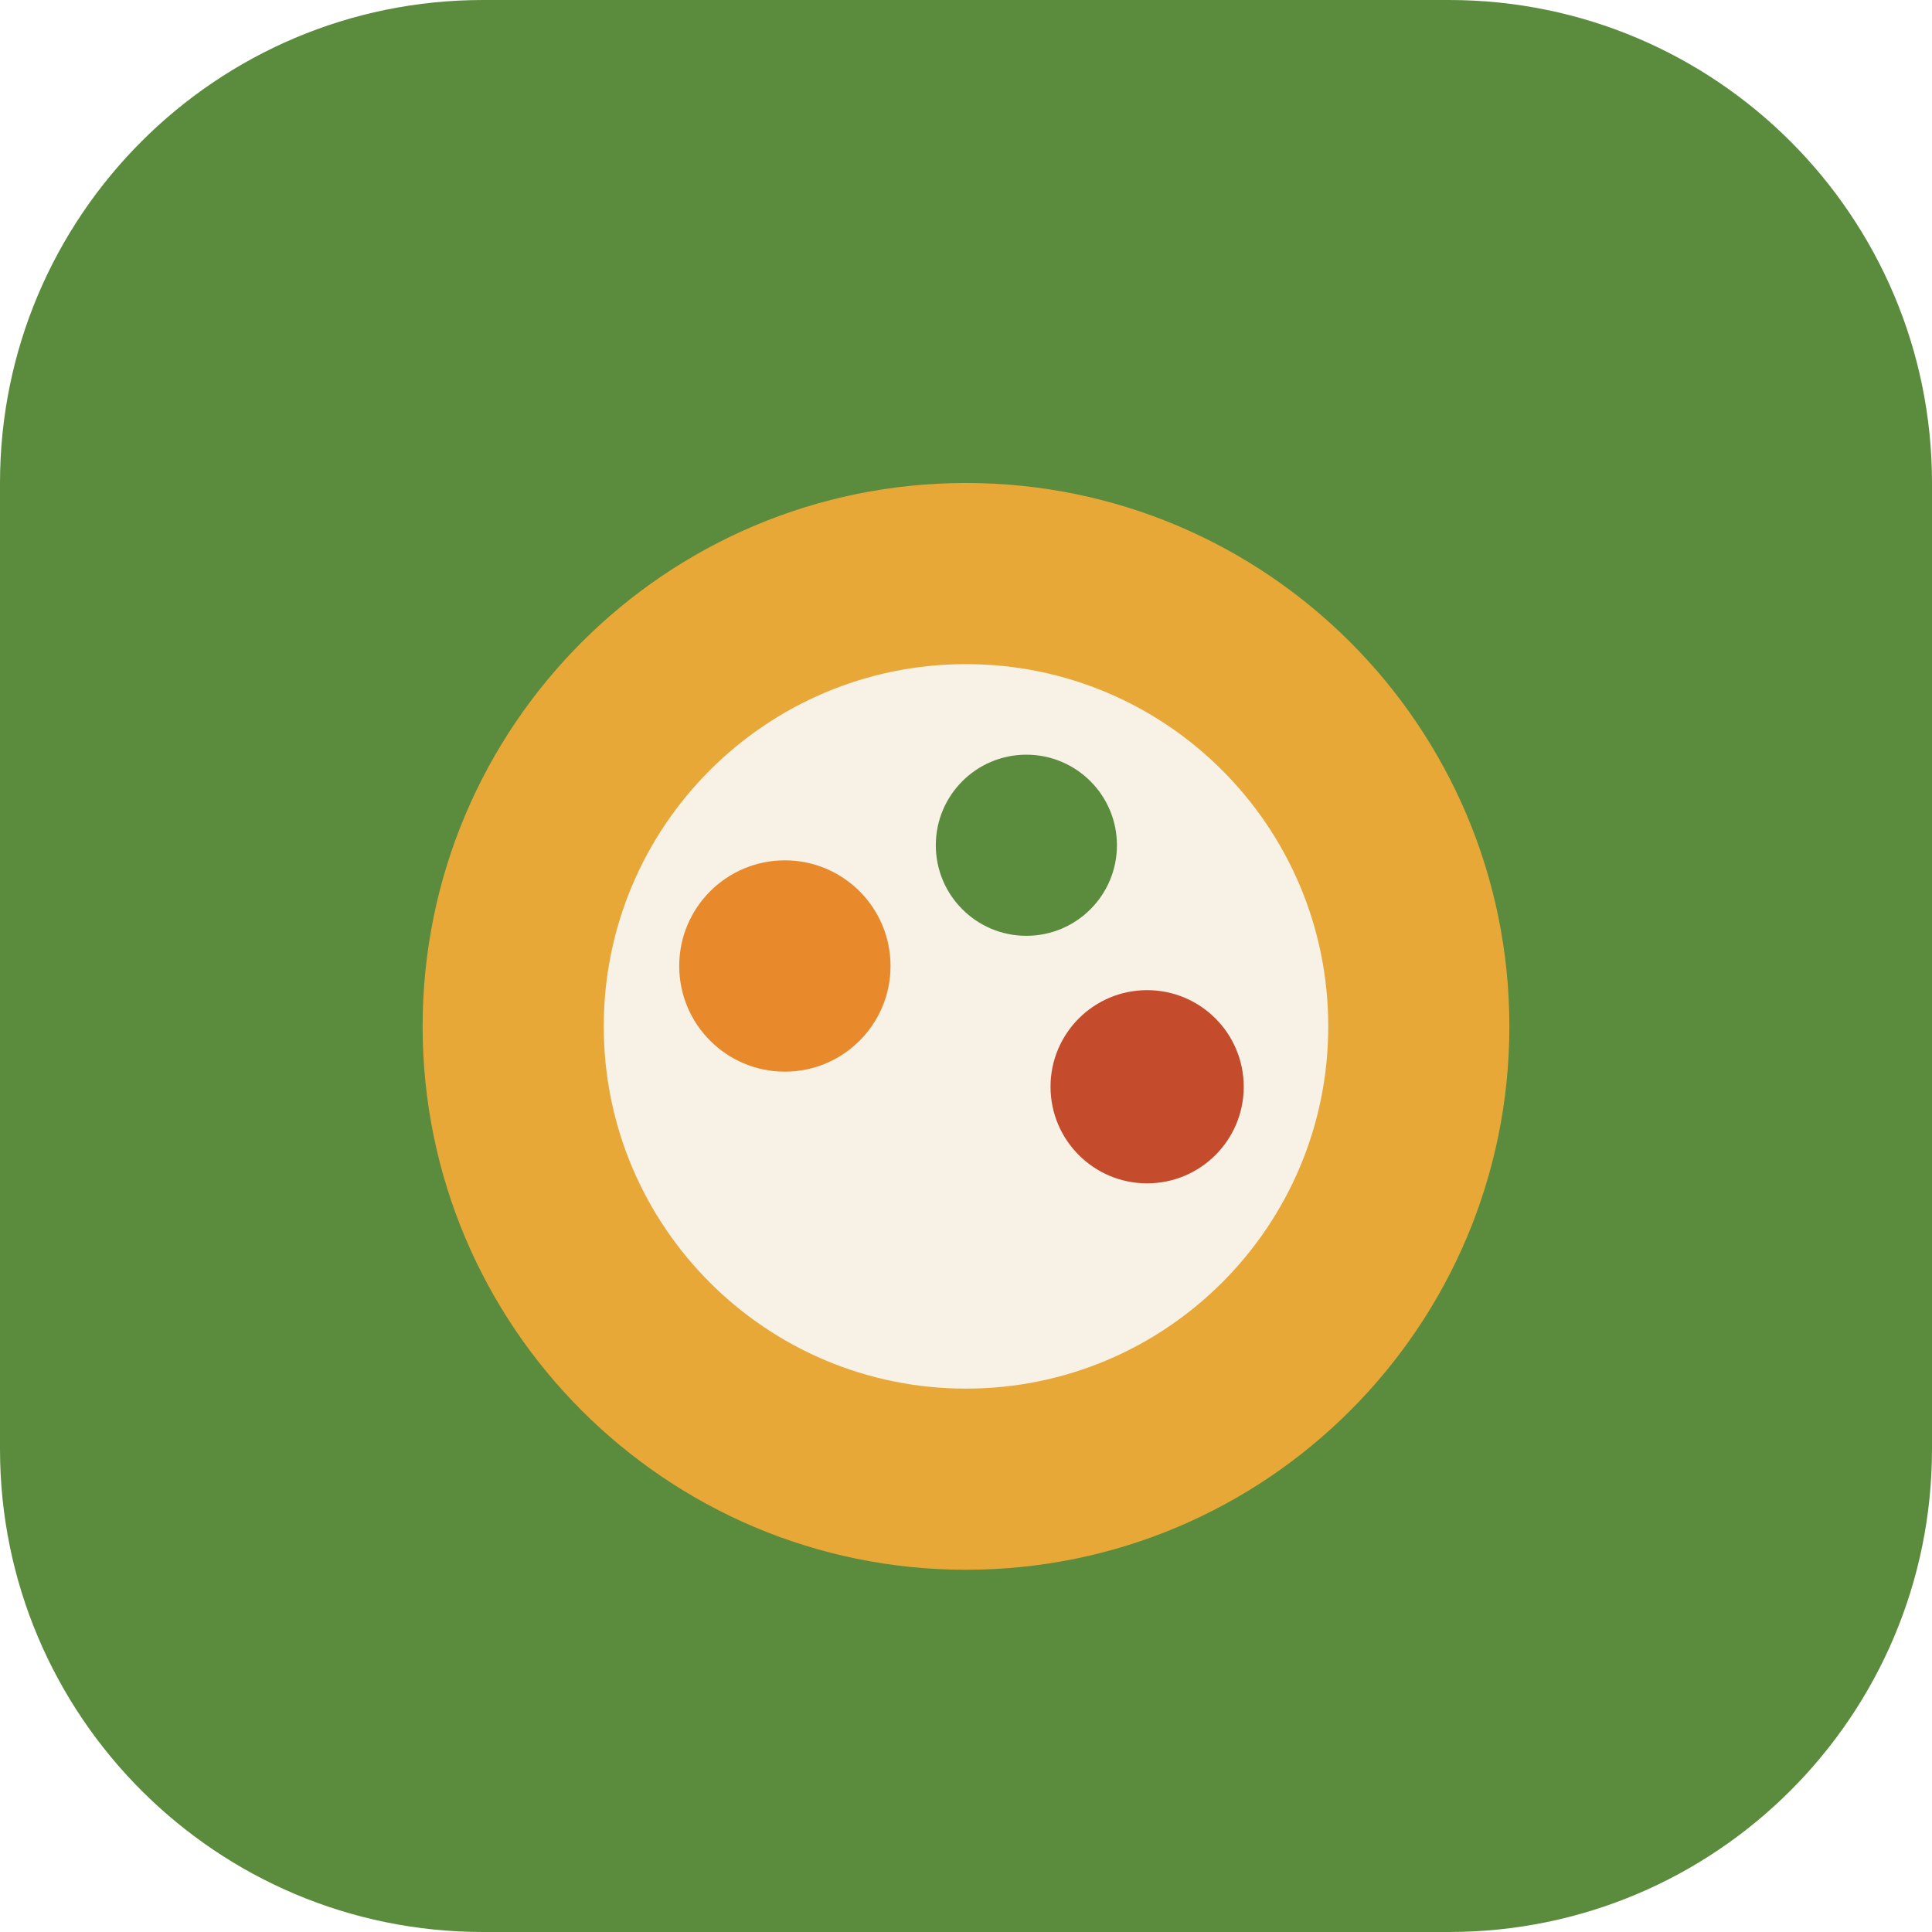
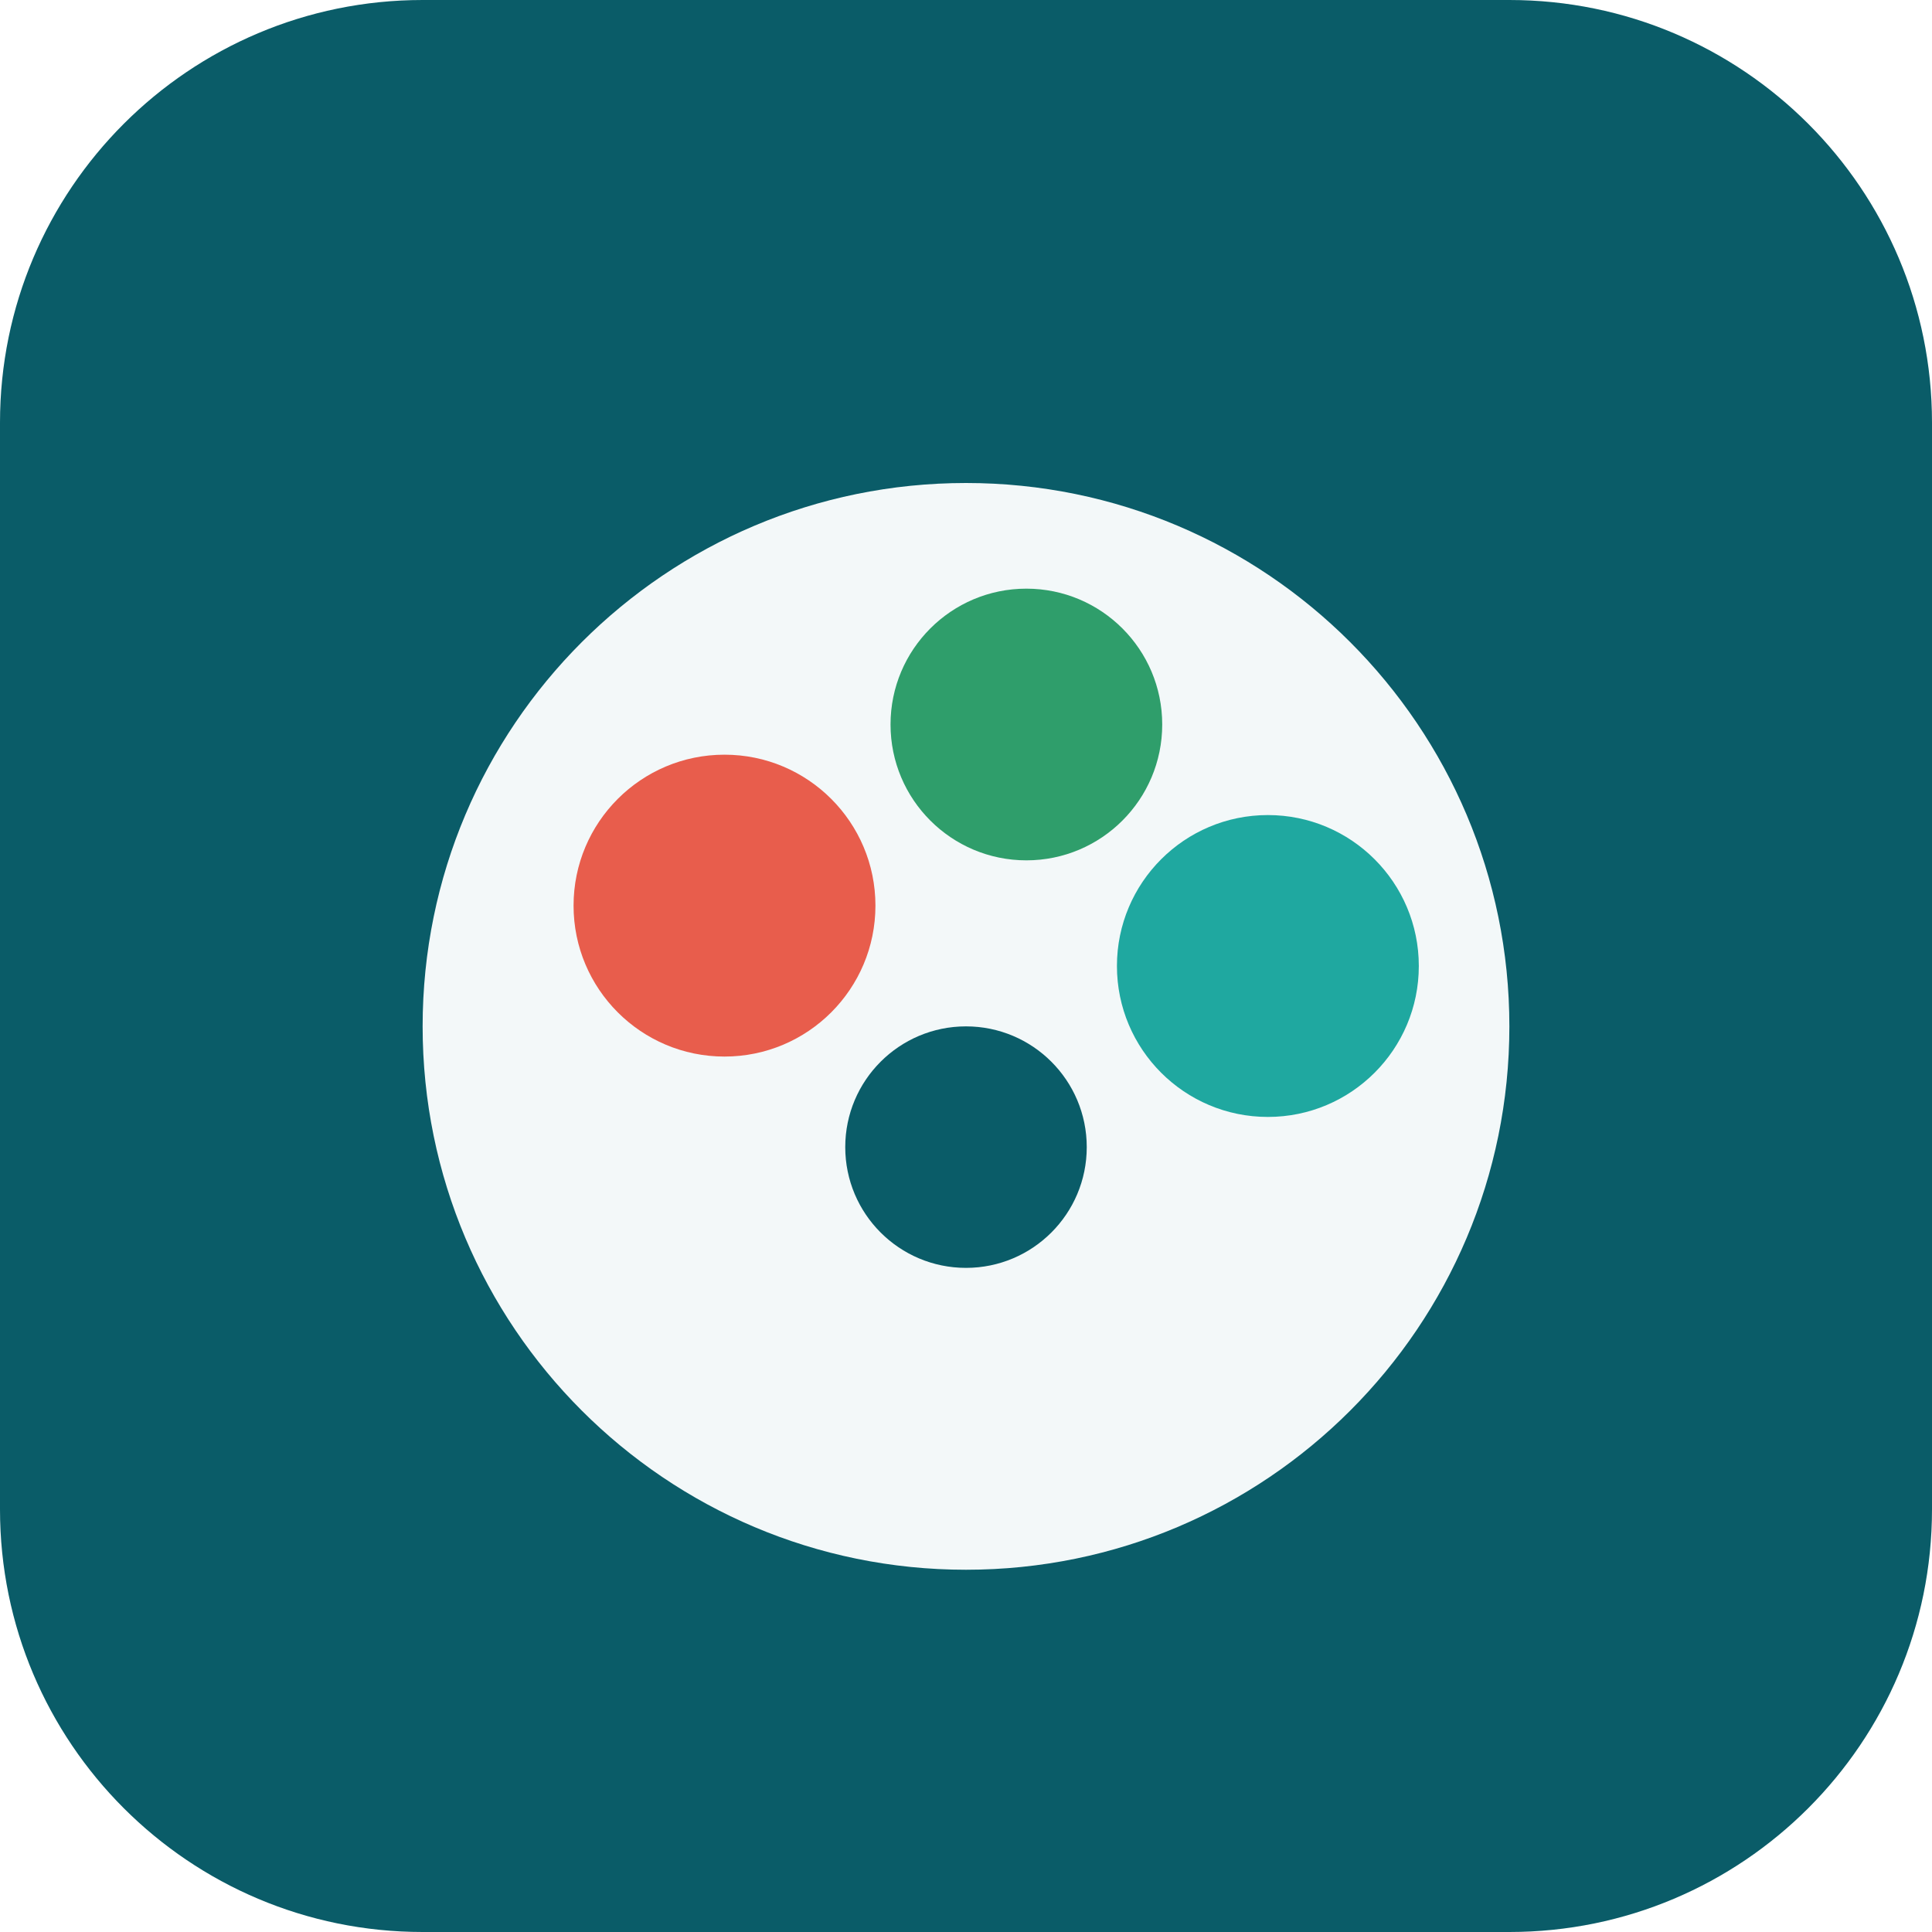
- <svg xmlns="http://www.w3.org/2000/svg" viewBox="0 0 64 64">
-   <rect width="64" height="64" rx="16" fill="#5B8C3E" />
-   <circle cx="32" cy="34" r="18" fill="#E8A838" />
-   <circle cx="32" cy="34" r="12" fill="#F7F1E6" />
-   <circle cx="26" cy="32" r="3.5" fill="#E8892C" />
-   <circle cx="34" cy="28" r="3" fill="#5B8C3E" />
-   <circle cx="38" cy="36" r="3.2" fill="#C44B2B" />
+ <svg xmlns="http://www.w3.org/2000/svg" viewBox="0 0 64 64" role="img" aria-label="Poke Bar">
+   <rect width="64" height="64" rx="14" fill="#0A5C68" />
+   <circle cx="32" cy="34" r="18" fill="#F3F8F9" />
+   <circle cx="24" cy="30" r="5" fill="#E85D4C" />
+   <circle cx="34" cy="24" r="4.5" fill="#2F9E6B" />
+   <circle cx="42" cy="32" r="5" fill="#1FA8A0" />
+   <circle cx="32" cy="38" r="4" fill="#0A5C68" />
</svg>
